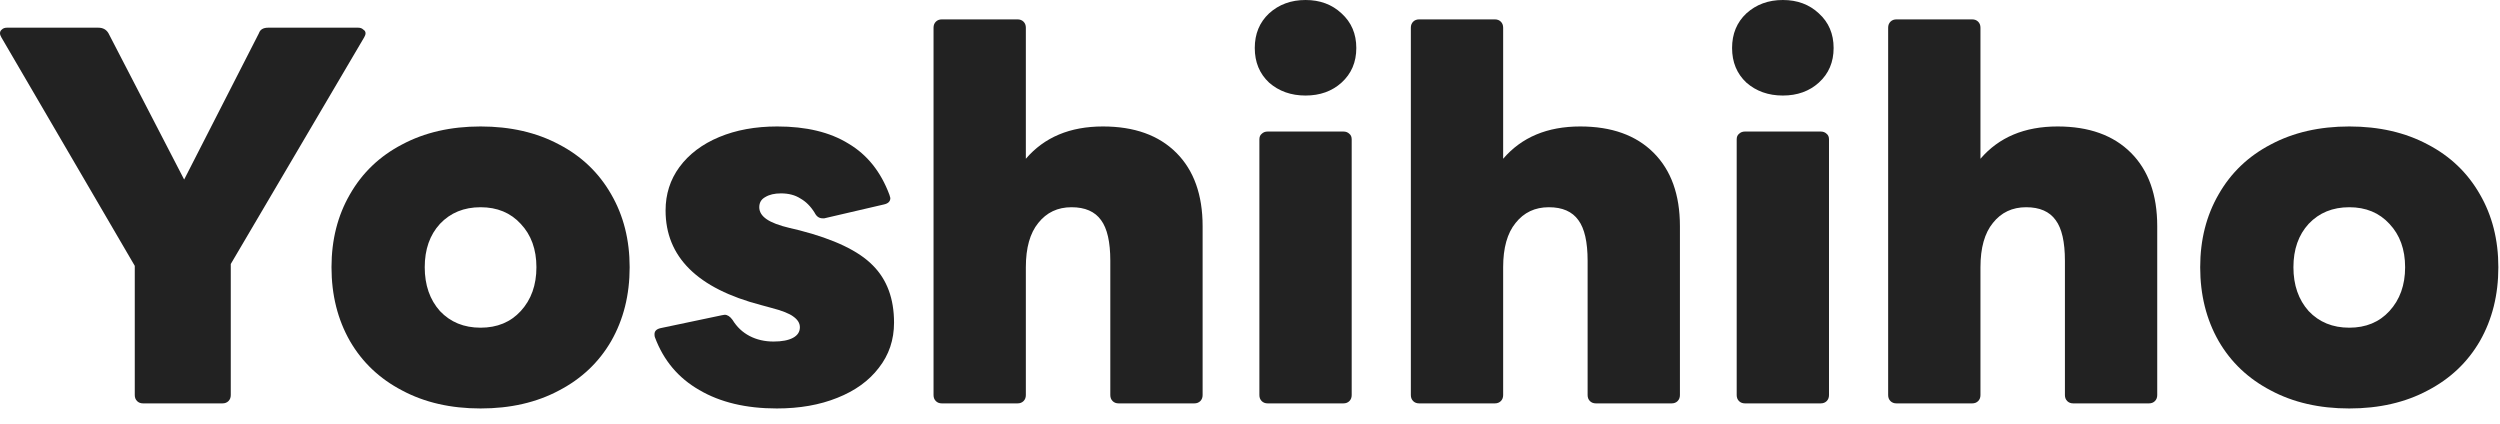
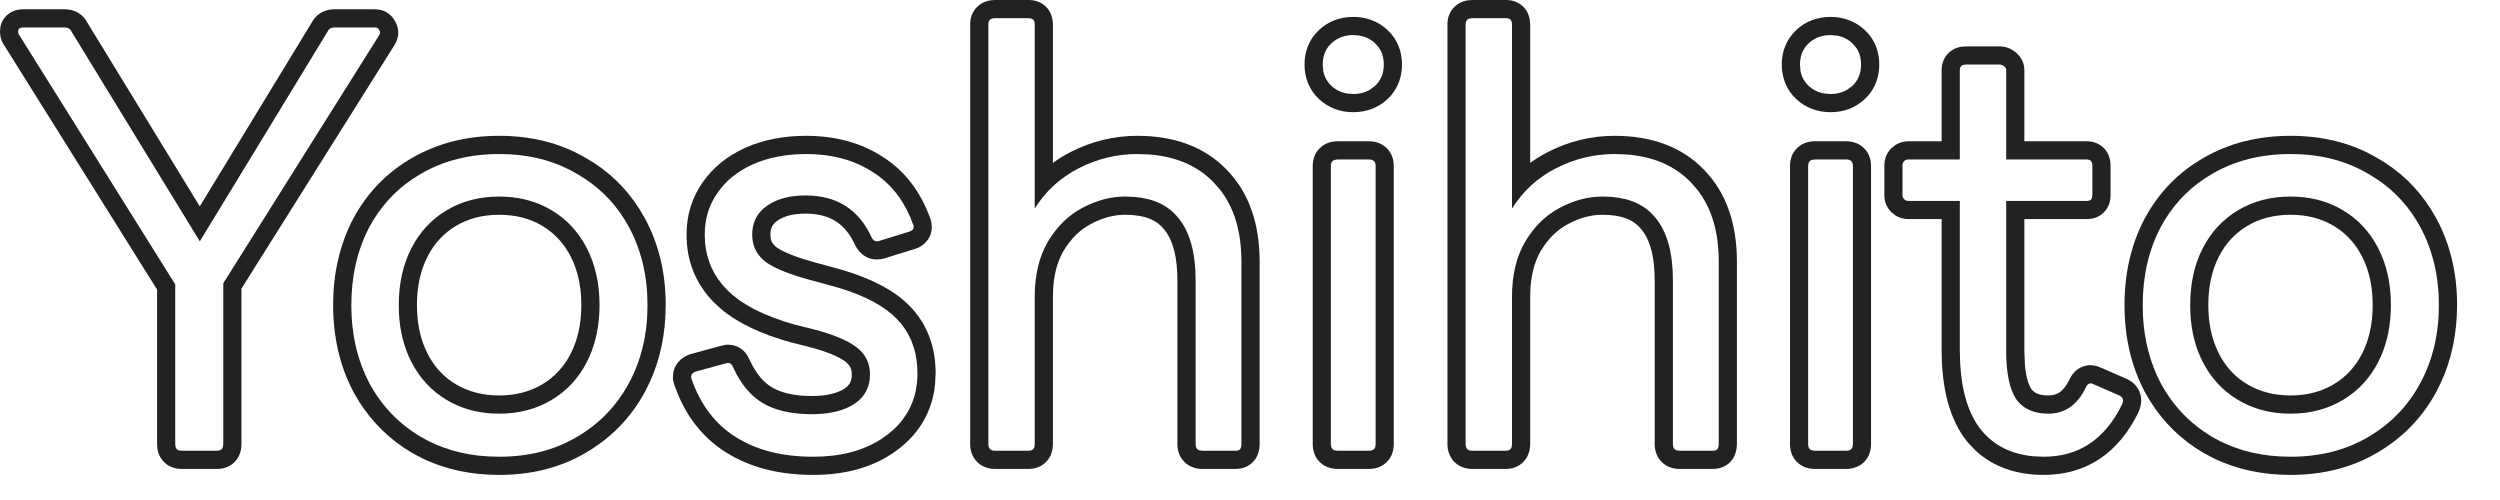
- <svg xmlns="http://www.w3.org/2000/svg" width="65" height="11" viewBox="0 0 65 11" fill="none">
-   <path d="M61.081 10.62C60.305 10.62 59.625 10.464 59.041 10.152C58.457 9.848 58.005 9.42 57.685 8.868C57.365 8.308 57.205 7.668 57.205 6.948C57.205 6.236 57.365 5.604 57.685 5.052C58.005 4.492 58.457 4.06 59.041 3.756C59.625 3.444 60.305 3.288 61.081 3.288C61.857 3.288 62.537 3.444 63.121 3.756C63.705 4.06 64.157 4.492 64.477 5.052C64.797 5.604 64.957 6.236 64.957 6.948C64.957 7.668 64.797 8.308 64.477 8.868C64.157 9.42 63.705 9.848 63.121 10.152C62.537 10.464 61.857 10.62 61.081 10.62ZM59.629 6.948C59.629 7.412 59.761 7.792 60.025 8.088C60.297 8.376 60.649 8.52 61.081 8.52C61.513 8.52 61.861 8.376 62.125 8.088C62.397 7.792 62.533 7.412 62.533 6.948C62.533 6.484 62.397 6.108 62.125 5.82C61.861 5.532 61.513 5.388 61.081 5.388C60.649 5.388 60.297 5.532 60.025 5.82C59.761 6.108 59.629 6.484 59.629 6.948Z" fill="#222222" />
-   <path d="M49.308 10.488C49.244 10.488 49.192 10.468 49.152 10.428C49.112 10.388 49.092 10.336 49.092 10.272V0.72C49.092 0.656 49.112 0.604 49.152 0.564C49.192 0.524 49.244 0.504 49.308 0.504H51.276C51.34 0.504 51.392 0.524 51.432 0.564C51.472 0.604 51.492 0.656 51.492 0.72V4.128C51.972 3.568 52.64 3.288 53.496 3.288C54.312 3.288 54.948 3.516 55.404 3.972C55.86 4.428 56.088 5.064 56.088 5.88V10.272C56.088 10.336 56.068 10.388 56.028 10.428C55.988 10.468 55.936 10.488 55.872 10.488H53.904C53.84 10.488 53.788 10.468 53.748 10.428C53.708 10.388 53.688 10.336 53.688 10.272V6.78C53.688 6.292 53.608 5.94 53.448 5.724C53.288 5.5 53.032 5.388 52.68 5.388C52.32 5.388 52.032 5.524 51.816 5.796C51.6 6.06 51.492 6.444 51.492 6.948V10.272C51.492 10.336 51.472 10.388 51.432 10.428C51.392 10.468 51.34 10.488 51.276 10.488H49.308Z" fill="#222222" />
-   <path d="M46.354 2.484C45.978 2.484 45.662 2.372 45.406 2.148C45.158 1.916 45.034 1.616 45.034 1.248C45.034 0.88 45.158 0.58 45.406 0.348C45.662 0.116 45.978 0 46.354 0C46.73 0 47.042 0.116 47.29 0.348C47.546 0.58 47.674 0.88 47.674 1.248C47.674 1.616 47.546 1.916 47.29 2.148C47.042 2.372 46.73 2.484 46.354 2.484ZM45.154 3.624C45.154 3.56 45.174 3.512 45.214 3.48C45.254 3.44 45.306 3.42 45.37 3.42H47.338C47.402 3.42 47.454 3.44 47.494 3.48C47.534 3.512 47.554 3.56 47.554 3.624V10.272C47.554 10.336 47.534 10.388 47.494 10.428C47.454 10.468 47.402 10.488 47.338 10.488H45.37C45.306 10.488 45.254 10.468 45.214 10.428C45.174 10.388 45.154 10.336 45.154 10.272V3.624Z" fill="#222222" />
-   <path d="M36.898 10.488C36.834 10.488 36.782 10.468 36.742 10.428C36.702 10.388 36.682 10.336 36.682 10.272V0.72C36.682 0.656 36.702 0.604 36.742 0.564C36.782 0.524 36.834 0.504 36.898 0.504H38.866C38.93 0.504 38.982 0.524 39.022 0.564C39.062 0.604 39.082 0.656 39.082 0.72V4.128C39.562 3.568 40.23 3.288 41.086 3.288C41.902 3.288 42.538 3.516 42.994 3.972C43.45 4.428 43.678 5.064 43.678 5.88V10.272C43.678 10.336 43.658 10.388 43.618 10.428C43.578 10.468 43.526 10.488 43.462 10.488H41.494C41.43 10.488 41.378 10.468 41.338 10.428C41.298 10.388 41.278 10.336 41.278 10.272V6.78C41.278 6.292 41.198 5.94 41.038 5.724C40.878 5.5 40.622 5.388 40.27 5.388C39.91 5.388 39.622 5.524 39.406 5.796C39.19 6.06 39.082 6.444 39.082 6.948V10.272C39.082 10.336 39.062 10.388 39.022 10.428C38.982 10.468 38.93 10.488 38.866 10.488H36.898Z" fill="#222222" />
-   <path d="M33.944 2.484C33.568 2.484 33.252 2.372 32.996 2.148C32.748 1.916 32.624 1.616 32.624 1.248C32.624 0.88 32.748 0.58 32.996 0.348C33.252 0.116 33.568 0 33.944 0C34.32 0 34.632 0.116 34.88 0.348C35.136 0.58 35.264 0.88 35.264 1.248C35.264 1.616 35.136 1.916 34.88 2.148C34.632 2.372 34.32 2.484 33.944 2.484ZM32.744 3.624C32.744 3.56 32.764 3.512 32.804 3.48C32.844 3.44 32.896 3.42 32.96 3.42H34.928C34.992 3.42 35.044 3.44 35.084 3.48C35.124 3.512 35.144 3.56 35.144 3.624V10.272C35.144 10.336 35.124 10.388 35.084 10.428C35.044 10.468 34.992 10.488 34.928 10.488H32.96C32.896 10.488 32.844 10.468 32.804 10.428C32.764 10.388 32.744 10.336 32.744 10.272V3.624Z" fill="#222222" />
-   <path d="M24.488 10.488C24.424 10.488 24.372 10.468 24.332 10.428C24.292 10.388 24.272 10.336 24.272 10.272V0.72C24.272 0.656 24.292 0.604 24.332 0.564C24.372 0.524 24.424 0.504 24.488 0.504H26.456C26.52 0.504 26.572 0.524 26.612 0.564C26.652 0.604 26.672 0.656 26.672 0.72V4.128C27.152 3.568 27.82 3.288 28.676 3.288C29.492 3.288 30.128 3.516 30.584 3.972C31.04 4.428 31.268 5.064 31.268 5.88V10.272C31.268 10.336 31.248 10.388 31.208 10.428C31.168 10.468 31.116 10.488 31.052 10.488H29.084C29.02 10.488 28.968 10.468 28.928 10.428C28.888 10.388 28.868 10.336 28.868 10.272V6.78C28.868 6.292 28.788 5.94 28.628 5.724C28.468 5.5 28.212 5.388 27.86 5.388C27.5 5.388 27.212 5.524 26.996 5.796C26.78 6.06 26.672 6.444 26.672 6.948V10.272C26.672 10.336 26.652 10.388 26.612 10.428C26.572 10.468 26.52 10.488 26.456 10.488H24.488Z" fill="#222222" />
-   <path d="M20.197 10.62C19.397 10.62 18.725 10.46 18.181 10.14C17.637 9.828 17.253 9.372 17.029 8.772C17.021 8.756 17.017 8.728 17.017 8.688C17.017 8.608 17.069 8.556 17.173 8.532L18.769 8.196L18.841 8.184C18.913 8.184 18.981 8.228 19.045 8.316C19.157 8.5 19.305 8.64 19.489 8.736C19.673 8.832 19.881 8.88 20.113 8.88C20.329 8.88 20.497 8.848 20.617 8.784C20.737 8.72 20.797 8.628 20.797 8.508C20.797 8.404 20.741 8.312 20.629 8.232C20.525 8.152 20.333 8.076 20.053 8.004L19.789 7.932C18.133 7.5 17.305 6.68 17.305 5.472C17.305 5.048 17.425 4.672 17.665 4.344C17.913 4.008 18.257 3.748 18.697 3.564C19.137 3.38 19.641 3.288 20.209 3.288C20.961 3.288 21.577 3.436 22.057 3.732C22.545 4.02 22.901 4.464 23.125 5.064L23.149 5.148C23.149 5.236 23.093 5.292 22.981 5.316L21.433 5.676H21.385C21.297 5.676 21.229 5.628 21.181 5.532C21.077 5.364 20.953 5.24 20.809 5.16C20.673 5.072 20.505 5.028 20.305 5.028C20.137 5.028 20.001 5.06 19.897 5.124C19.793 5.18 19.741 5.268 19.741 5.388C19.741 5.508 19.805 5.612 19.933 5.7C20.061 5.788 20.261 5.864 20.533 5.928L20.785 5.988C21.689 6.22 22.325 6.524 22.693 6.9C23.061 7.268 23.245 7.764 23.245 8.388C23.245 8.836 23.113 9.228 22.849 9.564C22.593 9.9 22.233 10.16 21.769 10.344C21.313 10.528 20.789 10.62 20.197 10.62Z" fill="#222222" />
-   <path d="M12.495 10.62C11.719 10.62 11.039 10.464 10.455 10.152C9.871 9.848 9.419 9.42 9.099 8.868C8.779 8.308 8.619 7.668 8.619 6.948C8.619 6.236 8.779 5.604 9.099 5.052C9.419 4.492 9.871 4.06 10.455 3.756C11.039 3.444 11.719 3.288 12.495 3.288C13.271 3.288 13.951 3.444 14.535 3.756C15.119 4.06 15.571 4.492 15.891 5.052C16.211 5.604 16.371 6.236 16.371 6.948C16.371 7.668 16.211 8.308 15.891 8.868C15.571 9.42 15.119 9.848 14.535 10.152C13.951 10.464 13.271 10.62 12.495 10.62ZM11.043 6.948C11.043 7.412 11.175 7.792 11.439 8.088C11.711 8.376 12.063 8.52 12.495 8.52C12.927 8.52 13.275 8.376 13.539 8.088C13.811 7.792 13.947 7.412 13.947 6.948C13.947 6.484 13.811 6.108 13.539 5.82C13.275 5.532 12.927 5.388 12.495 5.388C12.063 5.388 11.711 5.532 11.439 5.82C11.175 6.108 11.043 6.484 11.043 6.948Z" fill="#222222" />
-   <path d="M3.72 10.488C3.656 10.488 3.604 10.468 3.564 10.428C3.524 10.388 3.504 10.336 3.504 10.272V6.912L0.036 0.972C0.012 0.932 0 0.896 0 0.864C0 0.824 0.016 0.792 0.048 0.768C0.08 0.736 0.124 0.72 0.18 0.72H2.556C2.676 0.72 2.764 0.768 2.82 0.864L4.788 4.668L6.732 0.864C6.764 0.768 6.844 0.72 6.972 0.72H9.312C9.368 0.72 9.412 0.736 9.444 0.768C9.484 0.792 9.504 0.824 9.504 0.864C9.504 0.896 9.492 0.932 9.468 0.972L6 6.864V10.272C6 10.336 5.98 10.388 5.94 10.428C5.9 10.468 5.848 10.488 5.784 10.488H3.72Z" fill="#222222" />
+ <svg xmlns="http://www.w3.org/2000/svg" width="55" height="11" viewBox="0 0 55 11" fill="none">
+   <path d="M53.655 6.712C53.655 6.072 53.519 5.5 53.247 4.996C53.009 4.555 52.686 4.2 52.276 3.931L52.096 3.82C51.669 3.568 51.18 3.426 50.631 3.395L50.392 3.389C49.744 3.389 49.172 3.532 48.676 3.82L48.497 3.931C48.094 4.2 47.773 4.555 47.535 4.996C47.271 5.5 47.14 6.072 47.14 6.712L47.145 6.949C47.174 7.494 47.304 7.987 47.535 8.428C47.807 8.932 48.188 9.328 48.676 9.616C49.11 9.868 49.602 10.01 50.152 10.041L50.392 10.048C51.039 10.048 51.608 9.904 52.096 9.616C52.592 9.328 52.975 8.932 53.247 8.428C53.519 7.924 53.655 7.352 53.655 6.712ZM52.199 6.712C52.199 6.345 52.137 6.03 52.02 5.76L51.967 5.646C51.835 5.388 51.659 5.185 51.437 5.031L51.339 4.968C51.071 4.808 50.759 4.725 50.392 4.725C50.024 4.725 49.712 4.809 49.444 4.968C49.175 5.128 48.966 5.351 48.815 5.646C48.665 5.941 48.583 6.293 48.583 6.712C48.583 7.079 48.646 7.394 48.763 7.665L48.815 7.778C48.947 8.037 49.124 8.24 49.346 8.394L49.444 8.456C49.712 8.615 50.024 8.7 50.392 8.7V9.101L50.231 9.096C49.864 9.074 49.533 8.975 49.239 8.8C48.903 8.6 48.643 8.32 48.459 7.96C48.298 7.645 48.208 7.287 48.188 6.887L48.184 6.712C48.184 6.24 48.275 5.824 48.459 5.464C48.643 5.104 48.903 4.824 49.239 4.624C49.575 4.424 49.96 4.324 50.392 4.324L50.551 4.329C50.918 4.351 51.249 4.449 51.543 4.624C51.879 4.824 52.139 5.104 52.323 5.464C52.507 5.824 52.6 6.24 52.6 6.712L52.595 6.887C52.575 7.287 52.484 7.645 52.323 7.96C52.139 8.32 51.879 8.6 51.543 8.8C51.207 9 50.824 9.101 50.392 9.101V8.7C50.759 8.7 51.071 8.615 51.339 8.456C51.608 8.296 51.816 8.073 51.967 7.778C52.117 7.483 52.199 7.131 52.199 6.712ZM54.048 6.972C54.015 7.569 53.868 8.12 53.6 8.618C53.293 9.186 52.856 9.635 52.298 9.96C51.74 10.289 51.1 10.448 50.392 10.448C49.771 10.448 49.201 10.327 48.69 10.077L48.475 9.962L48.472 9.961C47.989 9.676 47.599 9.296 47.304 8.825L47.184 8.618L47.181 8.614C46.883 8.046 46.739 7.408 46.739 6.712C46.739 6.016 46.883 5.379 47.181 4.811L47.184 4.807C47.49 4.238 47.923 3.791 48.477 3.474C49.041 3.147 49.683 2.988 50.392 2.988C51.098 2.988 51.736 3.145 52.292 3.472C52.784 3.749 53.18 4.127 53.477 4.599L53.6 4.807C53.907 5.375 54.056 6.014 54.056 6.712L54.048 6.972Z" fill="#222222" />
+   <path d="M42.716 4.82H41.987C41.893 4.82 41.791 4.797 41.698 4.738L41.609 4.667C41.515 4.573 41.456 4.445 41.456 4.3V3.641C41.456 3.515 41.497 3.374 41.609 3.262L41.698 3.19C41.791 3.132 41.893 3.108 41.987 3.108V3.508C41.947 3.508 41.916 3.52 41.892 3.544C41.868 3.568 41.855 3.601 41.855 3.641V4.3C41.855 4.332 41.868 4.36 41.892 4.384C41.916 4.408 41.947 4.42 41.987 4.42H43.116V7.696L43.123 7.983C43.158 8.633 43.316 9.13 43.596 9.473C43.876 9.808 44.26 9.997 44.748 10.039L44.964 10.048C45.732 10.048 46.304 9.668 46.68 8.908C46.728 8.812 46.712 8.744 46.632 8.704L46.056 8.452C45.984 8.412 45.928 8.436 45.888 8.524C45.704 8.908 45.428 9.101 45.06 9.101V8.7C45.17 8.7 45.25 8.673 45.315 8.628C45.382 8.581 45.457 8.497 45.527 8.352C45.567 8.267 45.646 8.139 45.802 8.072C45.962 8.004 46.111 8.038 46.215 8.087L46.216 8.086L46.792 8.338L46.802 8.342L46.81 8.347C46.925 8.404 47.05 8.513 47.093 8.693C47.131 8.855 47.081 8.996 47.037 9.085L47.038 9.086C46.826 9.514 46.547 9.86 46.19 10.097C45.831 10.335 45.417 10.448 44.964 10.448C44.363 10.448 43.845 10.274 43.45 9.9L43.288 9.729L43.286 9.726C42.883 9.232 42.716 8.531 42.716 7.696V4.82ZM44.136 7.72V4.42H45.912L45.964 4.413C45.994 4.403 46.014 4.383 46.024 4.353L46.032 4.3V3.641C46.032 3.574 46.009 3.533 45.964 3.517L45.912 3.508V3.108C46.024 3.108 46.178 3.141 46.298 3.272C46.382 3.366 46.416 3.472 46.427 3.56L46.432 3.641V4.3C46.432 4.401 46.406 4.551 46.284 4.673C46.163 4.794 46.014 4.82 45.912 4.82H44.536V7.72L44.548 8.026C44.571 8.291 44.626 8.457 44.685 8.553C44.746 8.636 44.845 8.7 45.06 8.7V9.101L44.943 9.095C44.682 9.071 44.484 8.965 44.352 8.776C44.208 8.552 44.136 8.2 44.136 7.72ZM44.136 1.54C44.136 1.508 44.12 1.48 44.088 1.456C44.076 1.444 44.062 1.436 44.046 1.43L43.992 1.42V1.021C44.102 1.021 44.222 1.054 44.326 1.138L44.328 1.136C44.339 1.144 44.348 1.155 44.358 1.164C44.362 1.168 44.367 1.17 44.371 1.174H44.37C44.445 1.243 44.513 1.342 44.531 1.472L44.536 1.54V3.108H45.912V3.508H44.136V1.54ZM42.716 1.54C42.716 1.428 42.749 1.274 42.88 1.154C43.004 1.042 43.151 1.021 43.248 1.021V1.42L43.19 1.428C43.141 1.443 43.116 1.48 43.116 1.54V3.508H41.987V3.108H42.716V1.54ZM43.992 1.021V1.42H43.248V1.021H43.992Z" fill="#222222" />
+   <path d="M39.788 9.835C39.8 9.871 39.824 9.895 39.86 9.907L39.924 9.916H40.619C40.691 9.916 40.737 9.889 40.755 9.835L40.764 9.772V3.652C40.764 3.556 40.715 3.508 40.619 3.508V3.108C40.729 3.108 40.885 3.136 41.011 3.262C41.105 3.356 41.144 3.467 41.157 3.562L41.163 3.652V9.772L41.157 9.862C41.144 9.958 41.105 10.069 41.011 10.163C40.885 10.289 40.729 10.316 40.619 10.316H39.924C39.814 10.316 39.658 10.289 39.532 10.163C39.407 10.038 39.38 9.882 39.38 9.772V3.652C39.38 3.543 39.407 3.387 39.532 3.262C39.658 3.136 39.814 3.108 39.924 3.108V3.508L39.86 3.518C39.806 3.536 39.779 3.58 39.779 3.652V9.772L39.788 9.835ZM40.619 3.108V3.508H39.924V3.108H40.619ZM40.943 1.42C40.943 1.276 40.908 1.152 40.836 1.049L40.752 0.952C40.656 0.862 40.541 0.806 40.409 0.783L40.272 0.772C40.08 0.772 39.919 0.832 39.791 0.952C39.663 1.072 39.6 1.228 39.6 1.42L39.611 1.558C39.635 1.688 39.695 1.799 39.791 1.889C39.887 1.979 40.002 2.034 40.134 2.057L40.272 2.068C40.416 2.068 40.541 2.034 40.649 1.967L40.752 1.889C40.88 1.769 40.943 1.612 40.943 1.42ZM41.339 1.528C41.316 1.777 41.215 2.002 41.025 2.18C40.816 2.376 40.555 2.468 40.272 2.468C39.988 2.468 39.727 2.376 39.518 2.18C39.301 1.977 39.199 1.711 39.199 1.42C39.199 1.129 39.301 0.863 39.518 0.66C39.727 0.464 39.988 0.372 40.272 0.372C40.519 0.372 40.75 0.443 40.944 0.592L41.025 0.66C41.242 0.863 41.344 1.129 41.344 1.42L41.339 1.528Z" fill="#222222" />
+   <path d="M36.812 9.835C36.825 9.871 36.849 9.895 36.885 9.907L36.948 9.916H37.691C37.752 9.916 37.79 9.889 37.805 9.835L37.812 9.772V5.752C37.812 5.101 37.655 4.576 37.343 4.176L37.2 4.013C36.85 3.649 36.377 3.444 35.782 3.398L35.52 3.389C35.072 3.389 34.643 3.492 34.235 3.7C33.828 3.908 33.504 4.204 33.264 4.588V0.532C33.264 0.466 33.239 0.425 33.19 0.408L33.132 0.4V0C33.237 1.18281e-05 33.39 0.027 33.514 0.15C33.606 0.243 33.644 0.352 33.657 0.445L33.664 0.532V3.583C33.786 3.495 33.916 3.414 34.054 3.344C34.517 3.108 35.007 2.988 35.52 2.988C36.318 2.988 36.992 3.221 37.485 3.732C37.985 4.242 38.212 4.934 38.212 5.752V9.772L38.207 9.851C38.197 9.937 38.167 10.042 38.089 10.137C37.973 10.276 37.814 10.316 37.691 10.316H36.948C36.839 10.316 36.682 10.289 36.557 10.163C36.431 10.038 36.403 9.882 36.403 9.772V6.172C36.403 5.672 36.311 5.343 36.175 5.133L36.114 5.05L36.106 5.041C35.957 4.854 35.704 4.725 35.256 4.725C35.009 4.725 34.757 4.789 34.497 4.929L34.494 4.931C34.264 5.052 34.063 5.243 33.895 5.524C33.748 5.777 33.664 6.106 33.664 6.532V9.772L33.658 9.856C33.646 9.948 33.612 10.056 33.525 10.15C33.404 10.283 33.247 10.316 33.132 10.316H32.388C32.278 10.316 32.123 10.289 31.997 10.163C31.872 10.038 31.844 9.882 31.844 9.772V0.532C31.844 0.417 31.877 0.26 32.01 0.139C32.136 0.023 32.286 1.04062e-05 32.388 0V0.4L32.325 0.408C32.271 0.425 32.244 0.466 32.244 0.532V9.772C32.244 9.868 32.292 9.916 32.388 9.916H33.132L33.19 9.907C33.223 9.895 33.245 9.871 33.256 9.835L33.264 9.772V6.532C33.264 6.052 33.36 5.648 33.552 5.32C33.752 4.984 34.004 4.736 34.308 4.576C34.62 4.408 34.936 4.324 35.256 4.324L35.447 4.331C35.879 4.365 36.203 4.519 36.42 4.792C36.676 5.096 36.804 5.556 36.804 6.172V9.772L36.812 9.835ZM33.132 0V0.4H32.388V0H33.132Z" fill="#222222" />
+   <path d="M29.288 9.835C29.3 9.871 29.324 9.895 29.36 9.907L29.424 9.916H30.119C30.191 9.916 30.237 9.889 30.255 9.835L30.264 9.772V3.652C30.264 3.556 30.215 3.508 30.119 3.508V3.108C30.229 3.108 30.385 3.136 30.511 3.262C30.605 3.356 30.644 3.467 30.657 3.562L30.663 3.652V9.772L30.657 9.862C30.643 9.958 30.605 10.069 30.511 10.163C30.385 10.289 30.229 10.316 30.119 10.316H29.424C29.314 10.316 29.158 10.289 29.032 10.163C28.907 10.038 28.88 9.882 28.88 9.772V3.652C28.88 3.543 28.907 3.387 29.032 3.262C29.158 3.136 29.314 3.108 29.424 3.108V3.508L29.36 3.518C29.306 3.536 29.279 3.58 29.279 3.652V9.772L29.288 9.835ZM30.119 3.108V3.508H29.424V3.108H30.119ZM30.443 1.42C30.443 1.276 30.408 1.152 30.336 1.049L30.252 0.952C30.156 0.862 30.041 0.806 29.909 0.783L29.771 0.772C29.579 0.772 29.419 0.832 29.291 0.952C29.163 1.072 29.1 1.228 29.1 1.42L29.111 1.558C29.135 1.688 29.195 1.799 29.291 1.889C29.387 1.979 29.502 2.034 29.634 2.057L29.771 2.068C29.916 2.068 30.041 2.034 30.149 1.967L30.252 1.889C30.38 1.769 30.443 1.612 30.443 1.42ZM30.839 1.528C30.816 1.777 30.715 2.002 30.525 2.18C30.316 2.376 30.055 2.468 29.771 2.468C29.488 2.468 29.227 2.376 29.018 2.18C28.801 1.977 28.699 1.711 28.699 1.42C28.699 1.129 28.801 0.863 29.018 0.66C29.227 0.464 29.488 0.372 29.771 0.372C30.019 0.372 30.25 0.443 30.444 0.592L30.525 0.66C30.742 0.863 30.844 1.129 30.844 1.42L30.839 1.528Z" fill="#222222" />
+   <path d="M26.312 9.835C26.325 9.871 26.349 9.895 26.385 9.907L26.448 9.916H27.191C27.252 9.916 27.29 9.889 27.305 9.835L27.311 9.772V5.752C27.311 5.101 27.155 4.576 26.843 4.176L26.7 4.013C26.35 3.649 25.877 3.444 25.282 3.398L25.02 3.389C24.572 3.389 24.143 3.492 23.735 3.7C23.328 3.908 23.004 4.204 22.764 4.588V0.532C22.764 0.466 22.739 0.425 22.689 0.408L22.632 0.4V0C22.738 1.18281e-05 22.89 0.027 23.014 0.15C23.106 0.243 23.144 0.352 23.157 0.445L23.164 0.532V3.583C23.286 3.495 23.416 3.414 23.554 3.344C24.017 3.108 24.507 2.988 25.02 2.988C25.818 2.988 26.492 3.221 26.985 3.732C27.485 4.242 27.712 4.934 27.712 5.752V9.772L27.707 9.851C27.697 9.937 27.668 10.042 27.589 10.137C27.473 10.276 27.314 10.316 27.191 10.316H26.448C26.339 10.316 26.182 10.289 26.057 10.163C25.931 10.038 25.903 9.882 25.903 9.772V6.172C25.903 5.672 25.811 5.343 25.675 5.133L25.614 5.05L25.606 5.041C25.457 4.854 25.204 4.725 24.756 4.725C24.509 4.725 24.257 4.789 23.997 4.929L23.994 4.931C23.764 5.052 23.563 5.243 23.395 5.524C23.248 5.777 23.164 6.106 23.164 6.532V9.772L23.158 9.856C23.146 9.948 23.112 10.056 23.025 10.15C22.904 10.283 22.747 10.316 22.632 10.316H21.888C21.778 10.316 21.622 10.289 21.497 10.163C21.372 10.038 21.344 9.882 21.344 9.772V0.532C21.344 0.417 21.377 0.26 21.51 0.139C21.636 0.023 21.786 1.04062e-05 21.888 0V0.4L21.825 0.408C21.771 0.425 21.744 0.466 21.744 0.532V9.772C21.744 9.868 21.792 9.916 21.888 9.916H22.632L22.689 9.907C22.723 9.895 22.745 9.871 22.756 9.835L22.764 9.772V6.532C22.764 6.052 22.86 5.648 23.052 5.32C23.252 4.984 23.504 4.736 23.808 4.576C24.12 4.408 24.436 4.324 24.756 4.324L24.947 4.331C25.379 4.365 25.703 4.519 25.92 4.792C26.176 5.096 26.304 5.556 26.304 6.172V9.772L26.312 9.835ZM22.632 0V0.4H21.888V0H22.632Z" fill="#222222" />
+   <path d="M16.02 7.584C16.142 7.584 16.258 7.628 16.349 7.709C16.421 7.773 16.462 7.85 16.489 7.914H16.491C16.634 8.228 16.806 8.418 16.989 8.526C17.191 8.641 17.472 8.712 17.855 8.712V9.112L17.697 9.108C17.388 9.093 17.121 9.034 16.896 8.929L16.788 8.872C16.516 8.712 16.296 8.448 16.128 8.08C16.104 8.016 16.067 7.984 16.02 7.984L15.96 7.996L15.3 8.176C15.236 8.2 15.204 8.24 15.204 8.296L15.216 8.344C15.416 8.912 15.74 9.336 16.188 9.616C16.643 9.904 17.212 10.048 17.892 10.048C18.487 10.048 18.984 9.919 19.383 9.662L19.548 9.544C19.972 9.208 20.184 8.764 20.184 8.212C20.183 7.785 20.067 7.426 19.835 7.134L19.727 7.013C19.462 6.74 19.046 6.515 18.48 6.34L18.227 6.269L17.868 6.172C17.388 6.044 17.048 5.909 16.848 5.765C16.673 5.632 16.575 5.461 16.553 5.255L16.548 5.164C16.548 4.926 16.631 4.734 16.796 4.588L16.872 4.528C17.088 4.376 17.372 4.3 17.724 4.3C18.412 4.3 18.896 4.609 19.176 5.225C19.2 5.267 19.226 5.292 19.255 5.303L19.284 5.309C19.316 5.309 19.34 5.304 19.355 5.296L20.016 5.092C20.028 5.088 20.039 5.083 20.049 5.077L20.076 5.057C20.092 5.041 20.1 5.02 20.1 4.996C20.1 4.972 20.096 4.952 20.088 4.937C19.927 4.488 19.68 4.138 19.348 3.886L19.2 3.784C18.843 3.553 18.425 3.423 17.945 3.395L17.735 3.389C17.296 3.389 16.904 3.464 16.56 3.616C16.224 3.768 15.963 3.98 15.779 4.252C15.595 4.516 15.504 4.82 15.504 5.164L15.512 5.338C15.547 5.735 15.704 6.077 15.983 6.364C16.303 6.692 16.808 6.953 17.496 7.145L17.88 7.24C18.32 7.352 18.64 7.484 18.84 7.636C19.04 7.788 19.14 7.988 19.14 8.236L19.134 8.341C19.108 8.578 18.989 8.763 18.779 8.896L18.689 8.947C18.47 9.058 18.192 9.112 17.855 9.112V8.712C18.194 8.712 18.42 8.648 18.568 8.557C18.689 8.48 18.74 8.388 18.74 8.236C18.74 8.146 18.717 8.076 18.663 8.015L18.598 7.955C18.462 7.852 18.204 7.736 17.781 7.628V7.627L17.398 7.532L17.389 7.529C16.758 7.353 16.234 7.113 15.852 6.788L15.697 6.644C15.302 6.238 15.104 5.737 15.104 5.164C15.104 4.744 15.217 4.359 15.451 4.023C15.681 3.685 16.002 3.43 16.395 3.252L16.398 3.25C16.801 3.072 17.249 2.988 17.735 2.988C18.367 2.988 18.934 3.136 19.417 3.448H19.416C19.907 3.758 20.254 4.218 20.464 4.801C20.475 4.83 20.484 4.858 20.489 4.885L20.5 4.996L20.491 5.088C20.474 5.179 20.43 5.267 20.358 5.339C20.294 5.404 20.218 5.446 20.143 5.472L20.134 5.475L19.474 5.679L19.473 5.678C19.396 5.704 19.326 5.708 19.284 5.708C19.092 5.708 18.964 5.604 18.888 5.51L18.828 5.423L18.819 5.406L18.811 5.39C18.698 5.139 18.553 4.974 18.388 4.869C18.222 4.763 18.007 4.7 17.724 4.7C17.427 4.7 17.231 4.764 17.102 4.855C16.996 4.93 16.948 5.018 16.948 5.164L16.956 5.248C16.972 5.325 17.012 5.386 17.087 5.443C17.191 5.517 17.373 5.602 17.652 5.692L17.971 5.786L18.331 5.882H18.33C18.965 6.05 19.489 6.279 19.863 6.593L20.015 6.733C20.4 7.129 20.584 7.634 20.584 8.212L20.571 8.459C20.513 9.021 20.253 9.496 19.796 9.857C19.285 10.262 18.638 10.448 17.892 10.448C17.156 10.448 16.51 10.291 15.976 9.954V9.955C15.507 9.662 15.16 9.241 14.93 8.711L14.839 8.478L14.832 8.459L14.828 8.441L14.815 8.394L14.804 8.346V8.296C14.804 8.186 14.837 8.072 14.915 7.975C14.989 7.883 15.082 7.831 15.159 7.802L15.177 7.795L15.194 7.79L15.854 7.61L15.868 7.606L15.881 7.604L15.941 7.592L15.98 7.584H16.02Z" fill="#222222" />
+   <path d="M14.245 6.712C14.245 6.072 14.109 5.5 13.837 4.996C13.599 4.555 13.275 4.2 12.866 3.931L12.685 3.82C12.259 3.568 11.77 3.426 11.221 3.395L10.981 3.389C10.334 3.389 9.762 3.532 9.266 3.82L9.087 3.931C8.684 4.2 8.363 4.555 8.125 4.996C7.861 5.5 7.73 6.072 7.729 6.712L7.735 6.949C7.764 7.494 7.894 7.987 8.125 8.428C8.397 8.932 8.778 9.328 9.266 9.616C9.7 9.868 10.192 10.01 10.742 10.041L10.981 10.048C11.629 10.048 12.198 9.904 12.685 9.616C13.181 9.328 13.565 8.932 13.837 8.428C14.109 7.924 14.245 7.352 14.245 6.712ZM12.789 6.712C12.789 6.345 12.727 6.03 12.61 5.76L12.557 5.646C12.425 5.388 12.248 5.185 12.026 5.031L11.929 4.968C11.661 4.808 11.349 4.725 10.981 4.725C10.614 4.725 10.302 4.809 10.034 4.968C9.765 5.128 9.556 5.351 9.405 5.646C9.255 5.941 9.173 6.293 9.173 6.712C9.173 7.079 9.236 7.394 9.353 7.665L9.405 7.778C9.537 8.037 9.713 8.24 9.936 8.394L10.034 8.456C10.302 8.615 10.614 8.7 10.981 8.7V9.101L10.821 9.096C10.454 9.074 10.123 8.975 9.829 8.8C9.493 8.6 9.233 8.32 9.049 7.96C8.888 7.645 8.797 7.287 8.777 6.887L8.773 6.712C8.773 6.24 8.865 5.824 9.049 5.464C9.233 5.104 9.493 4.824 9.829 4.624C10.165 4.424 10.55 4.324 10.981 4.324L11.141 4.329C11.508 4.351 11.839 4.449 12.133 4.624C12.469 4.824 12.729 5.104 12.913 5.464C13.097 5.824 13.189 6.24 13.19 6.712L13.185 6.887C13.164 7.287 13.074 7.645 12.913 7.96C12.729 8.32 12.469 8.6 12.133 8.8C11.797 9 11.413 9.101 10.981 9.101V8.7C11.349 8.7 11.661 8.615 11.929 8.456C12.197 8.296 12.406 8.073 12.557 7.778C12.707 7.483 12.789 7.131 12.789 6.712ZM14.638 6.972C14.605 7.569 14.458 8.12 14.19 8.618C13.883 9.186 13.446 9.635 12.888 9.96C12.33 10.289 11.69 10.448 10.981 10.448C10.361 10.448 9.79 10.327 9.279 10.077L9.064 9.962L9.062 9.961C8.579 9.676 8.189 9.296 7.894 8.825L7.773 8.618L7.771 8.614C7.473 8.046 7.329 7.408 7.329 6.712C7.329 6.016 7.473 5.379 7.771 4.811L7.773 4.807C8.08 4.238 8.513 3.791 9.066 3.474C9.631 3.147 10.273 2.988 10.981 2.988C11.688 2.988 12.325 3.145 12.882 3.472C13.374 3.749 13.77 4.127 14.067 4.599L14.19 4.807C14.496 5.375 14.646 6.014 14.646 6.712L14.638 6.972Z" fill="#222222" />
+   <path d="M3.864 9.835C3.875 9.871 3.897 9.895 3.93 9.907L3.988 9.916H4.78L4.838 9.907C4.871 9.895 4.892 9.871 4.903 9.835L4.912 9.772V6.232L8.248 0.924L8.344 0.772C8.368 0.732 8.368 0.696 8.344 0.664C8.332 0.634 8.311 0.616 8.281 0.608L8.248 0.604V0.204C8.327 0.204 8.425 0.221 8.52 0.28C8.6 0.331 8.656 0.399 8.693 0.471C8.734 0.54 8.762 0.622 8.762 0.715C8.762 0.824 8.725 0.913 8.687 0.978L8.683 0.985L5.312 6.349V9.772L5.307 9.856C5.295 9.947 5.26 10.056 5.174 10.15C5.052 10.283 4.895 10.316 4.78 10.316H3.988C3.873 10.316 3.715 10.283 3.594 10.15C3.478 10.024 3.456 9.874 3.456 9.772V6.371L0.098 1.005C0.033 0.919 0.011 0.826 0.004 0.757L0 0.688L0.009 0.594C0.027 0.495 0.078 0.39 0.182 0.31C0.3 0.218 0.431 0.204 0.508 0.204V0.604L0.461 0.609C0.42 0.62 0.399 0.646 0.399 0.688C0.399 0.728 0.408 0.756 0.424 0.772L3.855 6.256V9.772L3.864 9.835ZM7.36 0.204V0.604L7.305 0.61C7.255 0.622 7.222 0.652 7.204 0.7L4.396 5.309L1.576 0.7C1.558 0.652 1.524 0.622 1.475 0.61L1.42 0.604V0.204C1.511 0.204 1.623 0.222 1.729 0.287C1.819 0.343 1.883 0.42 1.925 0.504L4.395 4.54L6.854 0.503C6.896 0.42 6.96 0.343 7.051 0.287C7.157 0.222 7.269 0.204 7.36 0.204ZM8.248 0.204V0.604H7.36V0.204H8.248ZM1.42 0.204V0.604H0.508V0.204H1.42Z" fill="#222222" />
</svg>
